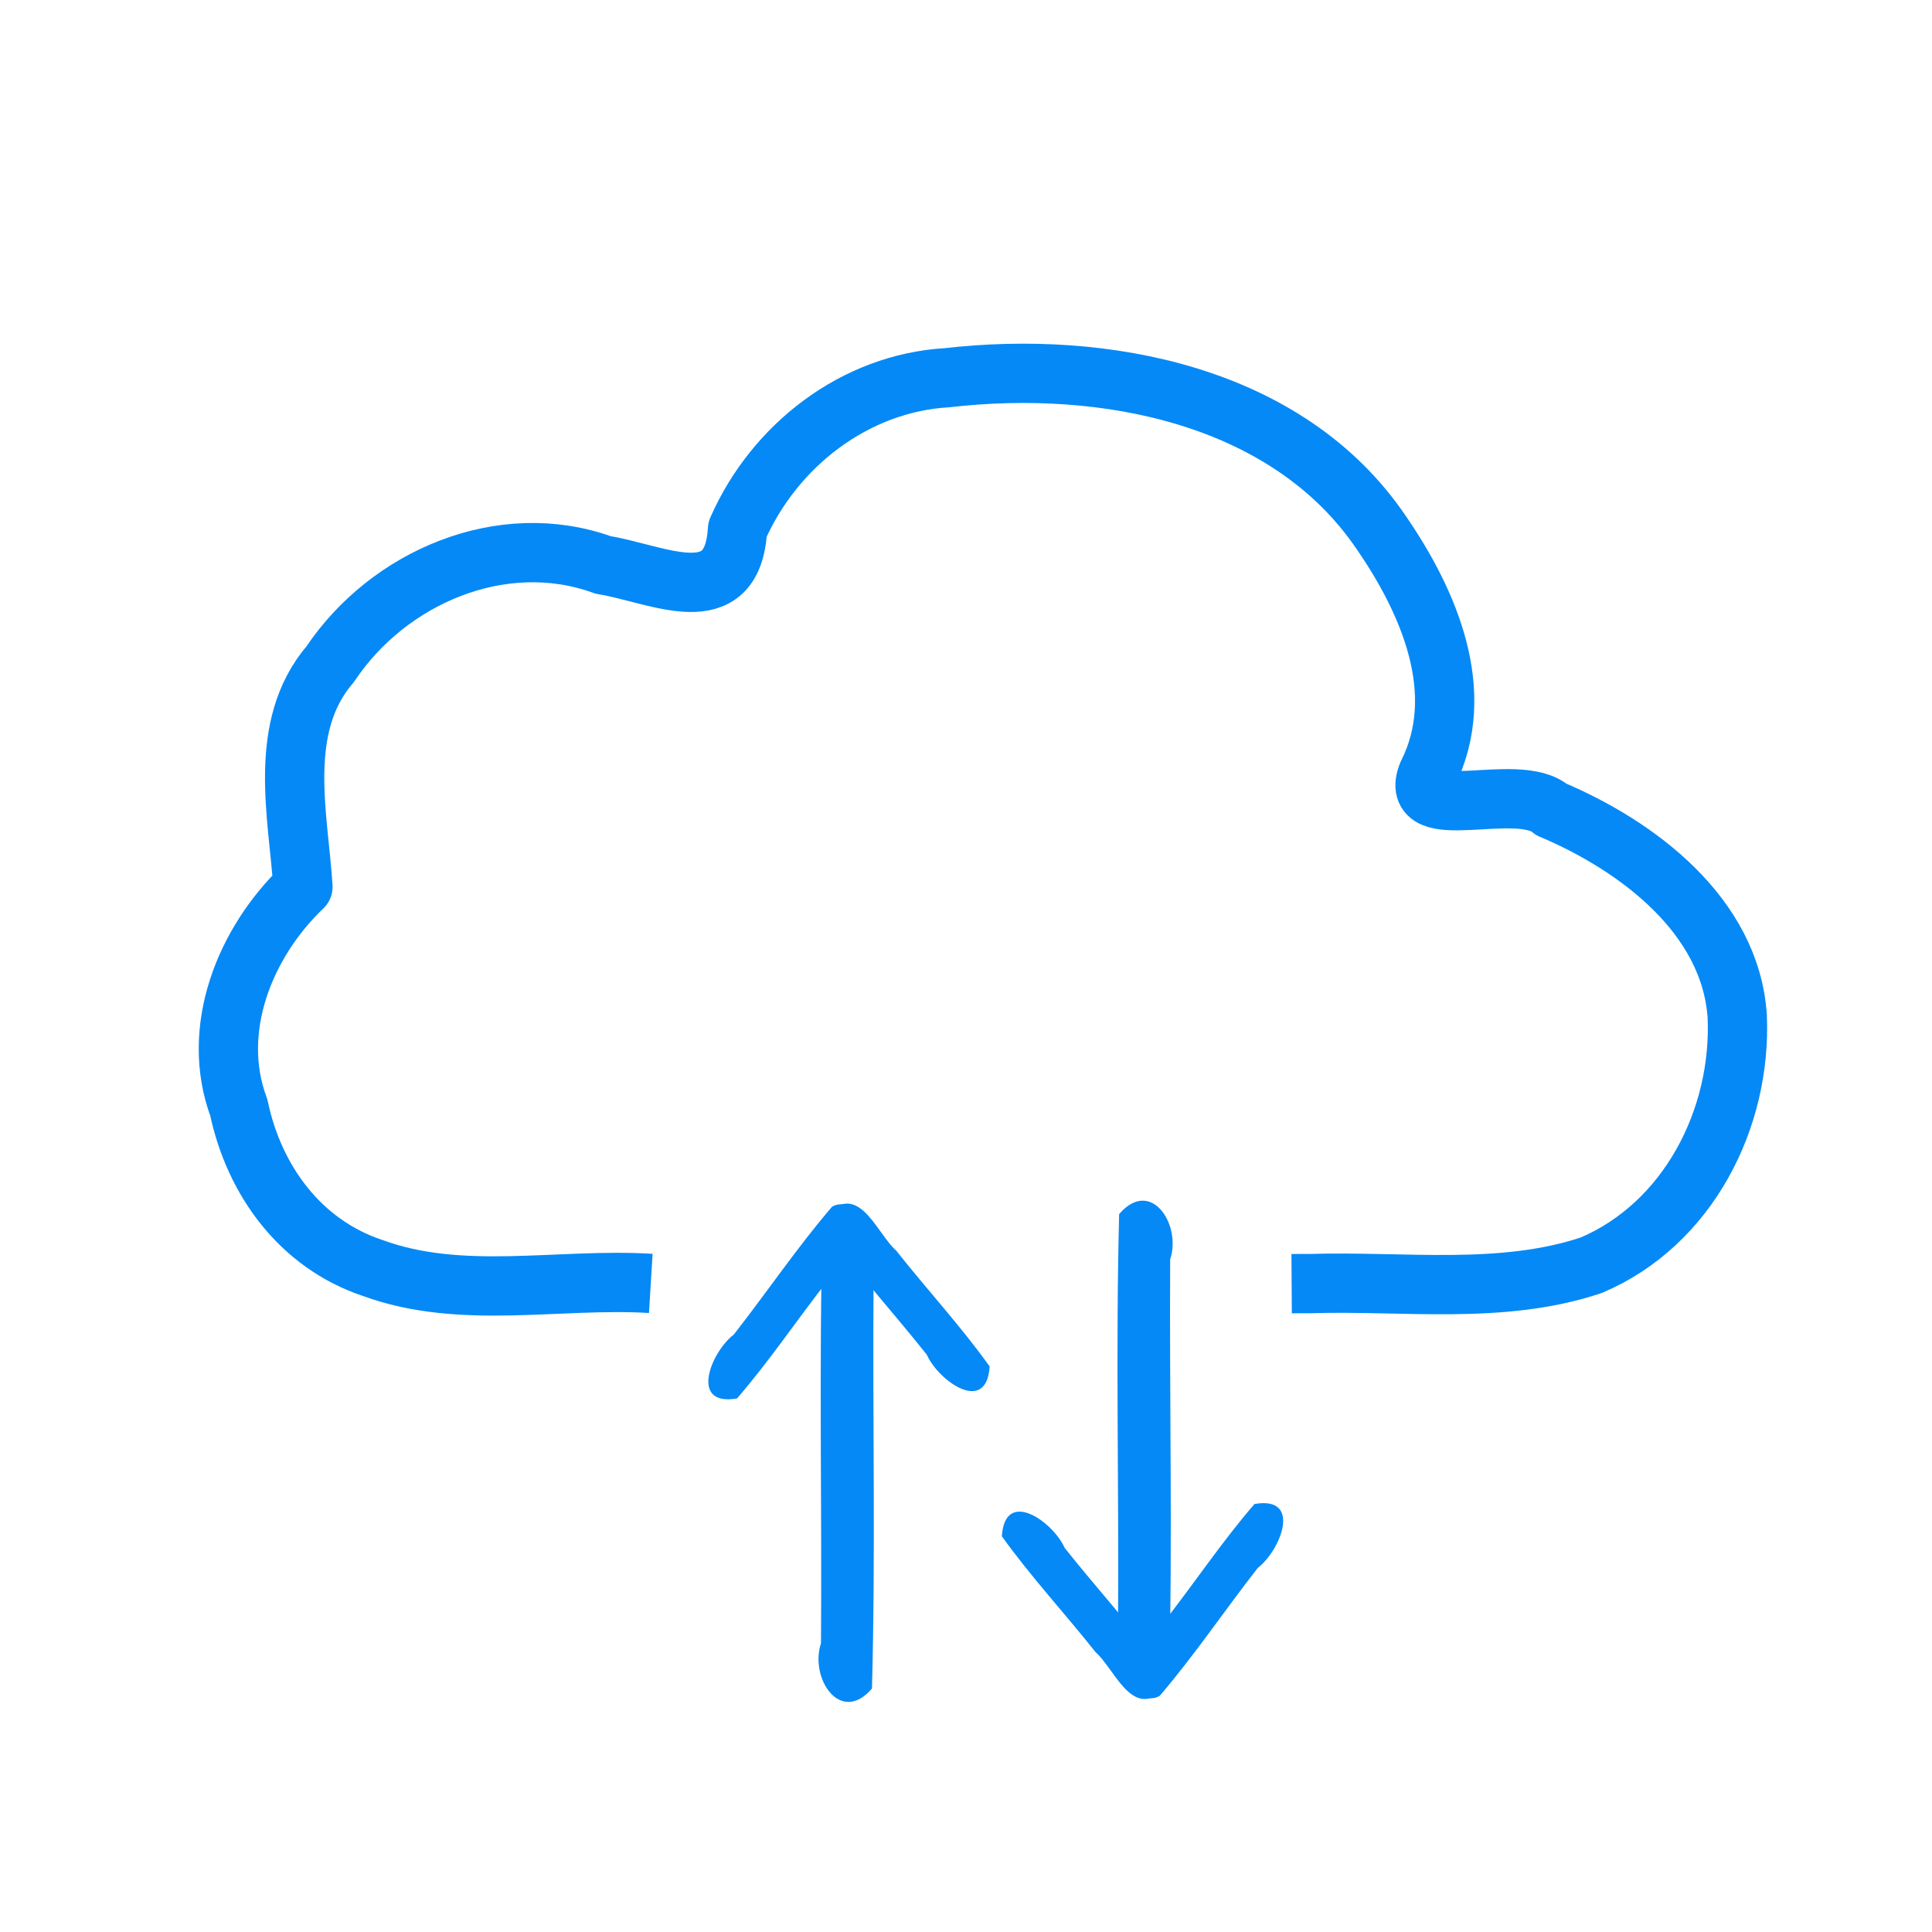
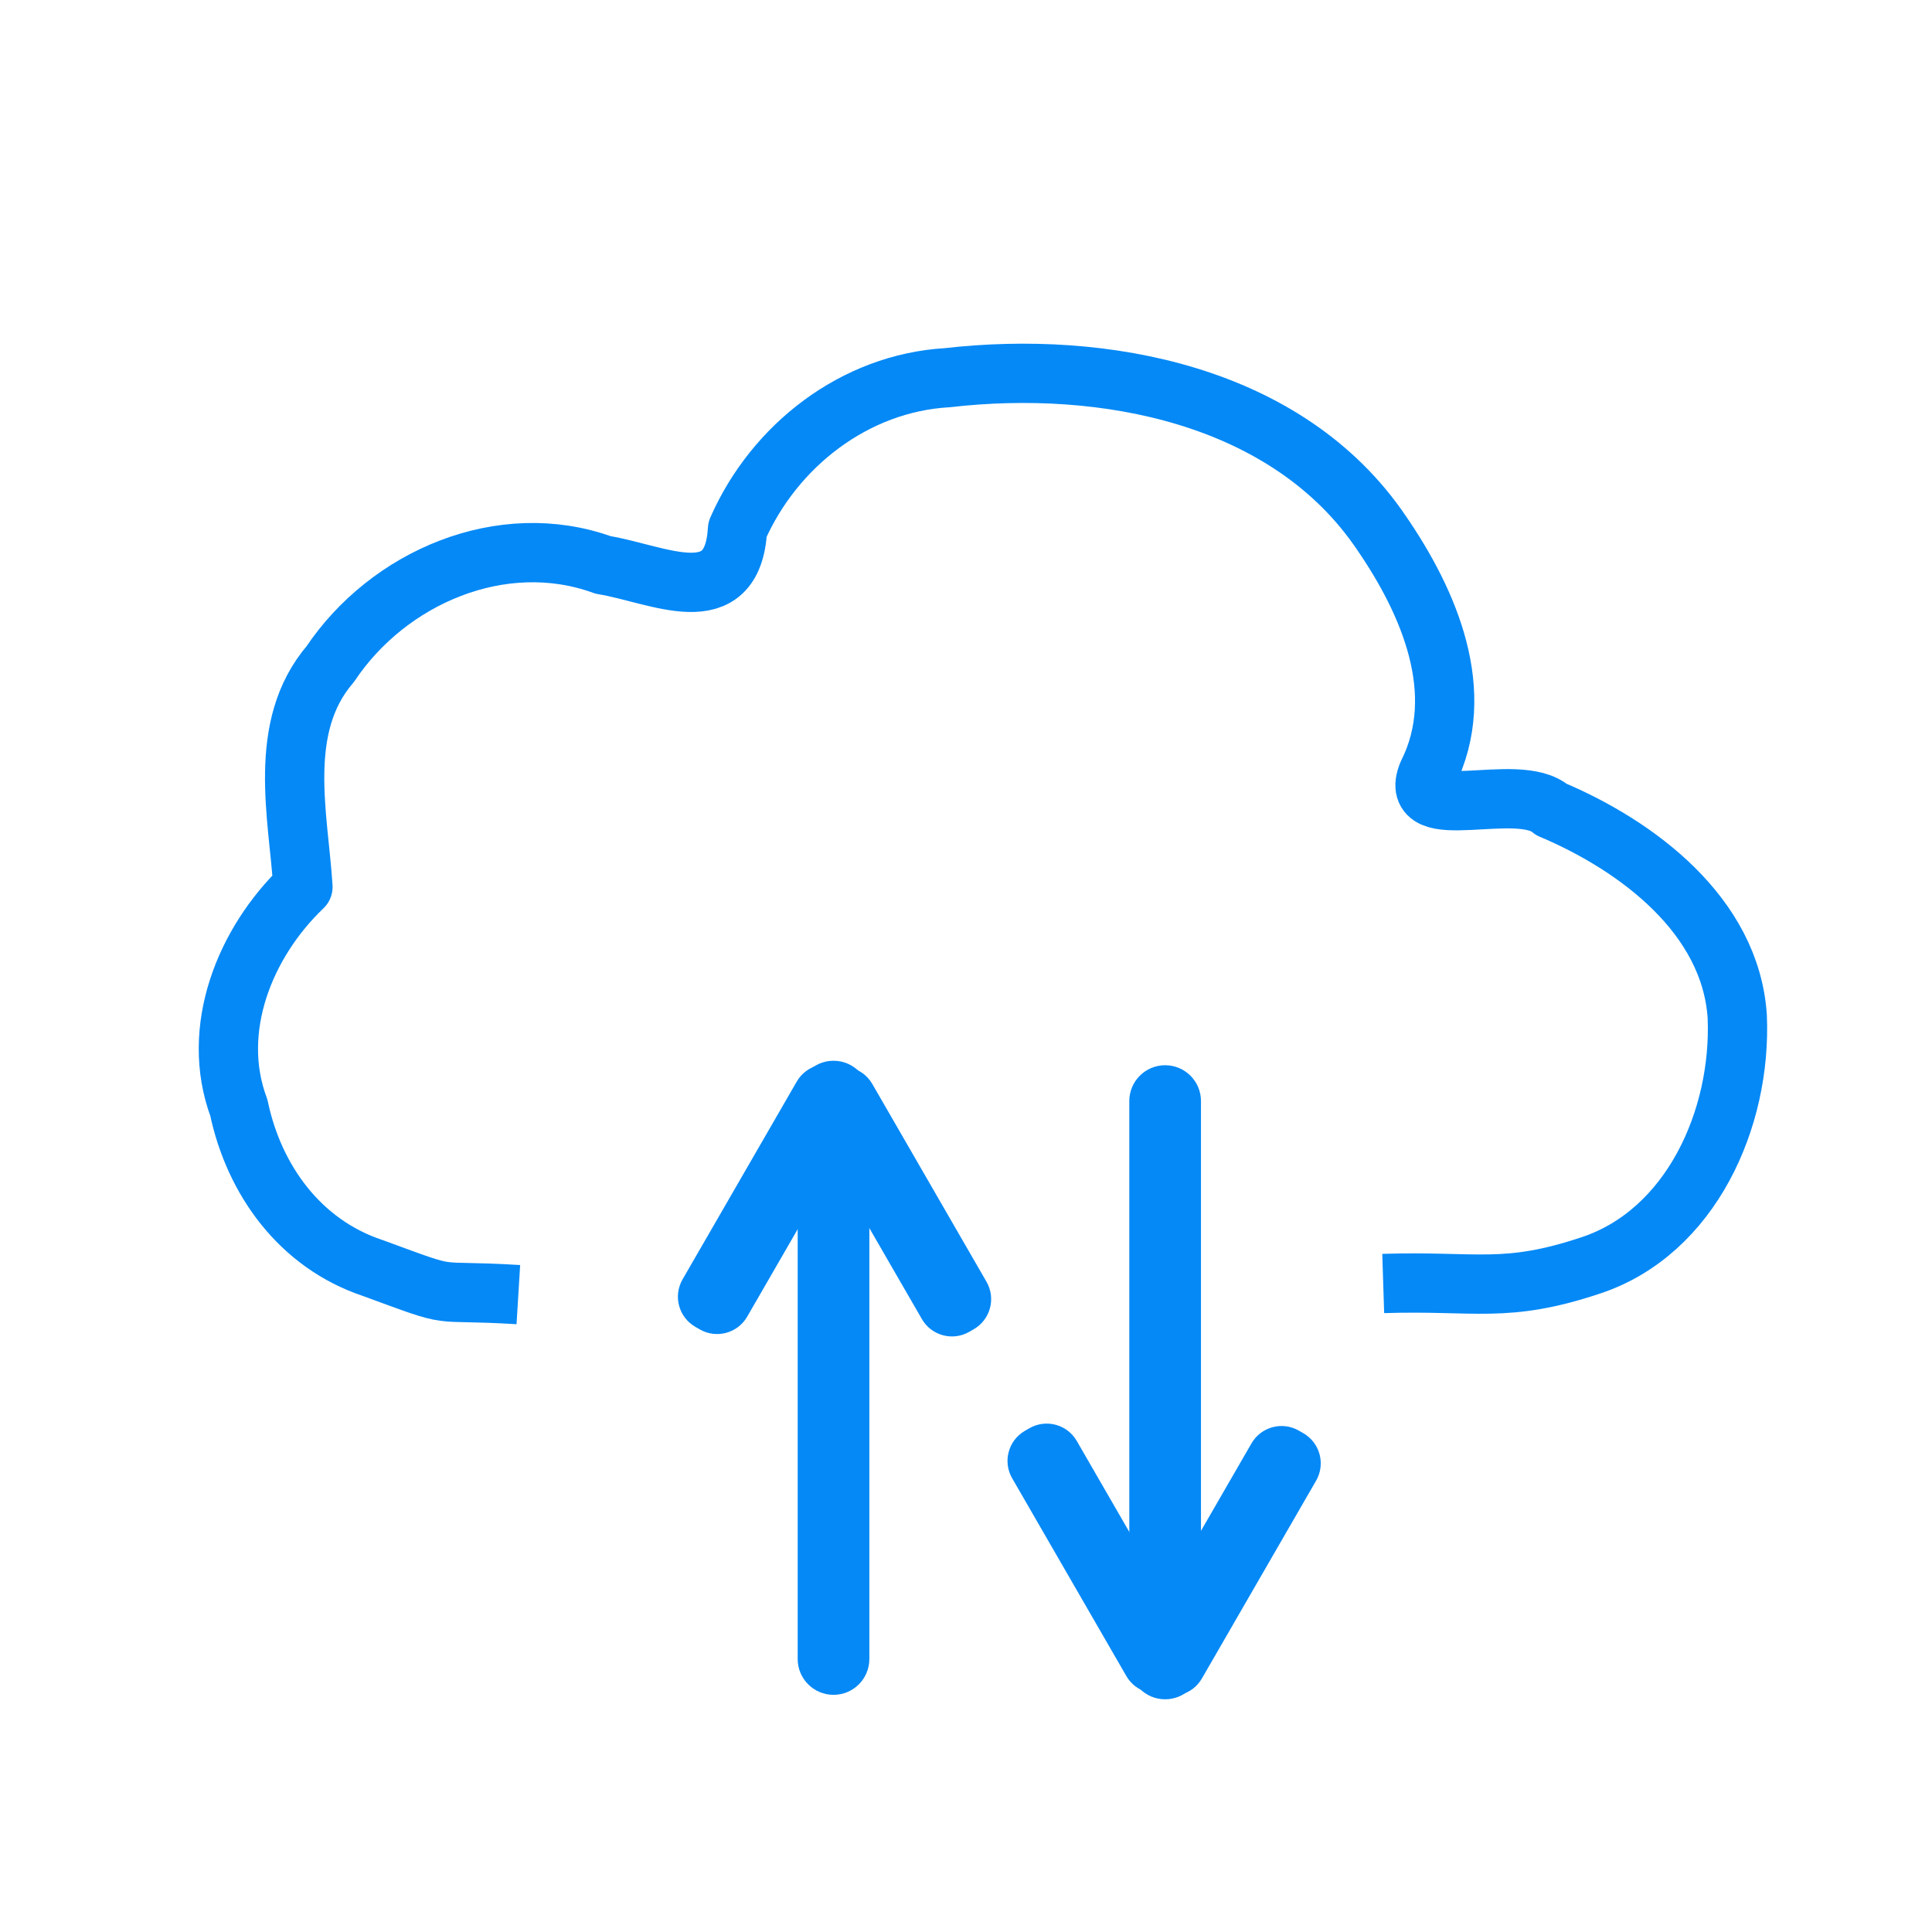
<svg xmlns="http://www.w3.org/2000/svg" width="200" height="200" viewBox="0 0 200 200" version="1.1" id="svg5" xml:space="preserve">
  <defs id="defs2" />
  <g id="layer1">
    <path style="fill:#000000;stroke-width:0.75" id="path336" d="" />
    <path style="fill:#000000;stroke-width:0.75" id="path334" d="" />
    <path style="fill:#000000;stroke-width:0.75" id="path332" d="" />
    <path style="fill:#000000;stroke-width:0.75" id="path330" d="" />
    <path style="fill:#000000;stroke-width:0.75" id="path328" d="" />
-     <path id="path394" style="fill:none;stroke:#0589f6;stroke-width:6.137;stroke-linejoin:round;stroke-dasharray:none;paint-order:stroke fill markers" d="m 67.369,132.858 c -9.559,-0.585 -19.591,1.775 -28.795,-1.598 -7.489,-2.5 -12.267,-9.077 -13.85,-16.594 -3.021,-8.114 0.632,-17.128 6.636,-22.852 -0.456,-7.305 -2.764,-16.552 2.832,-23.071 6.004,-8.987 17.783,-14.063 28.245,-10.26 5.721,0.929 13.4,5.103 13.911,-3.693 3.808,-8.661 12.133,-15.137 21.716,-15.691 16.156,-1.859 35.246,1.718 44.942,16.062 4.894,7.12 9.024,16.537 4.784,24.957 -2.178,5.435 9.339,0.634 12.804,3.678 8.901,3.752 18.552,10.986 19.244,21.415 0.461,10.601 -5.097,21.508 -15.105,25.764 -9.327,3.113 -19.431,1.596 -29.105,1.903 l -0.956,-0.001 -0.962,0.006" />
-     <path id="rect1116" style="fill:#0589f6;fill-rule:evenodd;stroke-width:0.496" d="m 87.079,125.552 c 4.415,-0.709 3.228,4.497 3.351,7.242 -0.108,13.995 0.217,28.034 -0.164,42.002 -3.301,3.837 -6.478,-1.132 -5.278,-4.679 0.108,-14.425 -0.217,-28.892 0.164,-43.29 0.31,-0.761 1.104,-1.289 1.927,-1.276 z" />
-     <path id="rect1116-6-5" style="fill:#0589f6;fill-rule:evenodd;stroke-width:0.308" d="m 88.22,125.057 c 3.083,2.404 -1.333,5.23 -2.523,7.496 -3.171,4.035 -6.048,8.349 -9.402,12.213 -4.97,0.864 -2.714,-4.786 -0.336,-6.611 3.43,-4.378 6.565,-9.034 10.177,-13.24 0.639,-0.379 1.499,-0.322 2.084,0.143 z" />
-     <path id="rect1116-6-5-3" style="fill:#0589f6;fill-rule:evenodd;stroke-width:0.308" d="m 86.076,125.257 c 3.059,-2.436 4.774,2.519 6.698,4.206 3.182,4.027 6.703,7.832 9.676,11.996 -0.322,5.034 -5.288,1.52 -6.507,-1.219 -3.455,-4.358 -7.249,-8.495 -10.494,-12.991 -0.22,-0.71 0.037,-1.533 0.626,-1.992 z" />
-     <path id="rect1116-6" style="fill:#0589f6;fill-rule:evenodd;stroke-width:0.496" d="m 119.103,174.923 c -4.414,0.715 -3.234,-4.493 -3.36,-7.238 0.09,-13.995 -0.253,-28.034 0.11,-42.002 3.296,-3.841 6.48,1.124 5.284,4.672 -0.09,14.425 0.254,28.892 -0.108,43.29 -0.309,0.761 -1.103,1.29 -1.926,1.278 z" />
-     <path id="rect1116-6-5-7" style="fill:#0589f6;fill-rule:evenodd;stroke-width:0.308" d="m 117.963,175.42 c -3.086,-2.4 1.326,-5.232 2.514,-7.499 3.166,-4.04 6.037,-8.356 9.386,-12.225 4.969,-0.871 2.72,4.783 0.344,6.611 -3.424,4.383 -6.554,9.042 -10.16,13.253 -0.639,0.38 -1.499,0.324 -2.084,-0.141 z" />
-     <path id="rect1116-6-5-3-5" style="fill:#0589f6;fill-rule:evenodd;stroke-width:0.308" d="m 120.107,175.216 c -3.055,2.44 -4.777,-2.512 -6.704,-4.197 -3.187,-4.023 -6.713,-7.824 -9.692,-11.984 0.315,-5.034 5.286,-1.527 6.508,1.211 3.461,4.354 7.259,8.486 10.511,12.977 0.22,0.71 -0.035,1.533 -0.624,1.993 z" />
+     <path id="path394" style="fill:none;stroke:#0589f6;stroke-width:6.137;stroke-linejoin:round;stroke-dasharray:none;paint-order:stroke fill markers" d="m 53.659,134.019 c -9.559,-0.585 -5.881,0.614 -15.085,-2.759 -7.489,-2.5 -12.267,-9.077 -13.85,-16.594 -3.021,-8.114 0.632,-17.128 6.636,-22.852 -0.456,-7.305 -2.764,-16.552 2.832,-23.071 6.004,-8.987 17.783,-14.063 28.245,-10.26 5.721,0.929 13.4,5.103 13.911,-3.693 3.808,-8.661 12.133,-15.137 21.716,-15.691 16.156,-1.859 35.246,1.718 44.942,16.062 4.894,7.12 9.024,16.537 4.784,24.957 -2.178,5.435 9.339,0.634 12.804,3.678 8.901,3.752 18.552,10.986 19.244,21.415 0.461,10.601 -4.791,22.315 -15.105,25.764 -8.909,2.979 -11.869,1.583 -21.543,1.891" />
+     <rect style="fill:#0589f6;fill-opacity:1;fill-rule:evenodd;stroke-width:0.908" id="rect470" width="65.639" height="7.42" x="-175.448" y="82.576" ry="3.71" transform="rotate(-90)" />
+     <rect style="fill:#0589f6;fill-opacity:1;fill-rule:evenodd;stroke-width:1.023" id="rect750" width="30.833" height="7.724" x="-82.962" y="127.412" ry="3.595" transform="rotate(-60)" />
+     <rect style="fill:#0589f6;fill-opacity:1;fill-rule:evenodd;stroke-width:1.023" id="rect750-3" width="30.833" height="7.724" x="-169.568" y="14.372" ry="3.595" transform="rotate(-120)" />
+     <rect style="fill:#0589f6;fill-opacity:1;fill-rule:evenodd;stroke-width:0.908" id="rect470-6" width="65.639" height="7.42" x="110.272" y="-124.325" ry="3.71" transform="rotate(90)" />
+     <rect style="fill:#0589f6;fill-opacity:1;fill-rule:evenodd;stroke-width:1.023" id="rect750-7" width="30.833" height="7.724" x="61.028" y="-194.629" ry="3.595" transform="rotate(120)" />
+     <rect style="fill:#0589f6;fill-opacity:1;fill-rule:evenodd;stroke-width:1.023" id="rect750-3-5" width="30.833" height="7.724" x="181.323" y="-21.95" ry="3.595" transform="rotate(60)" />
  </g>
</svg>
